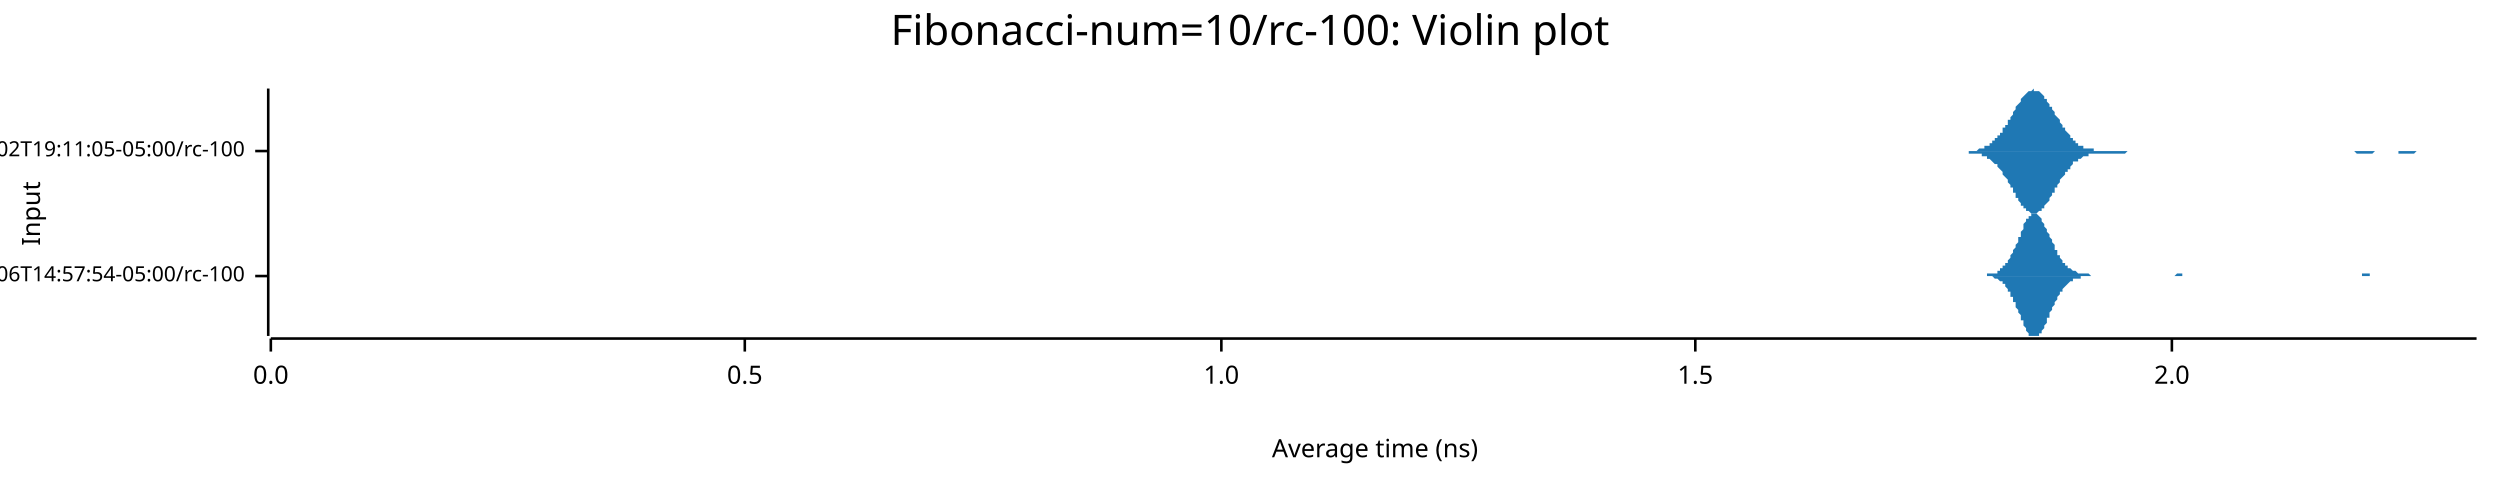
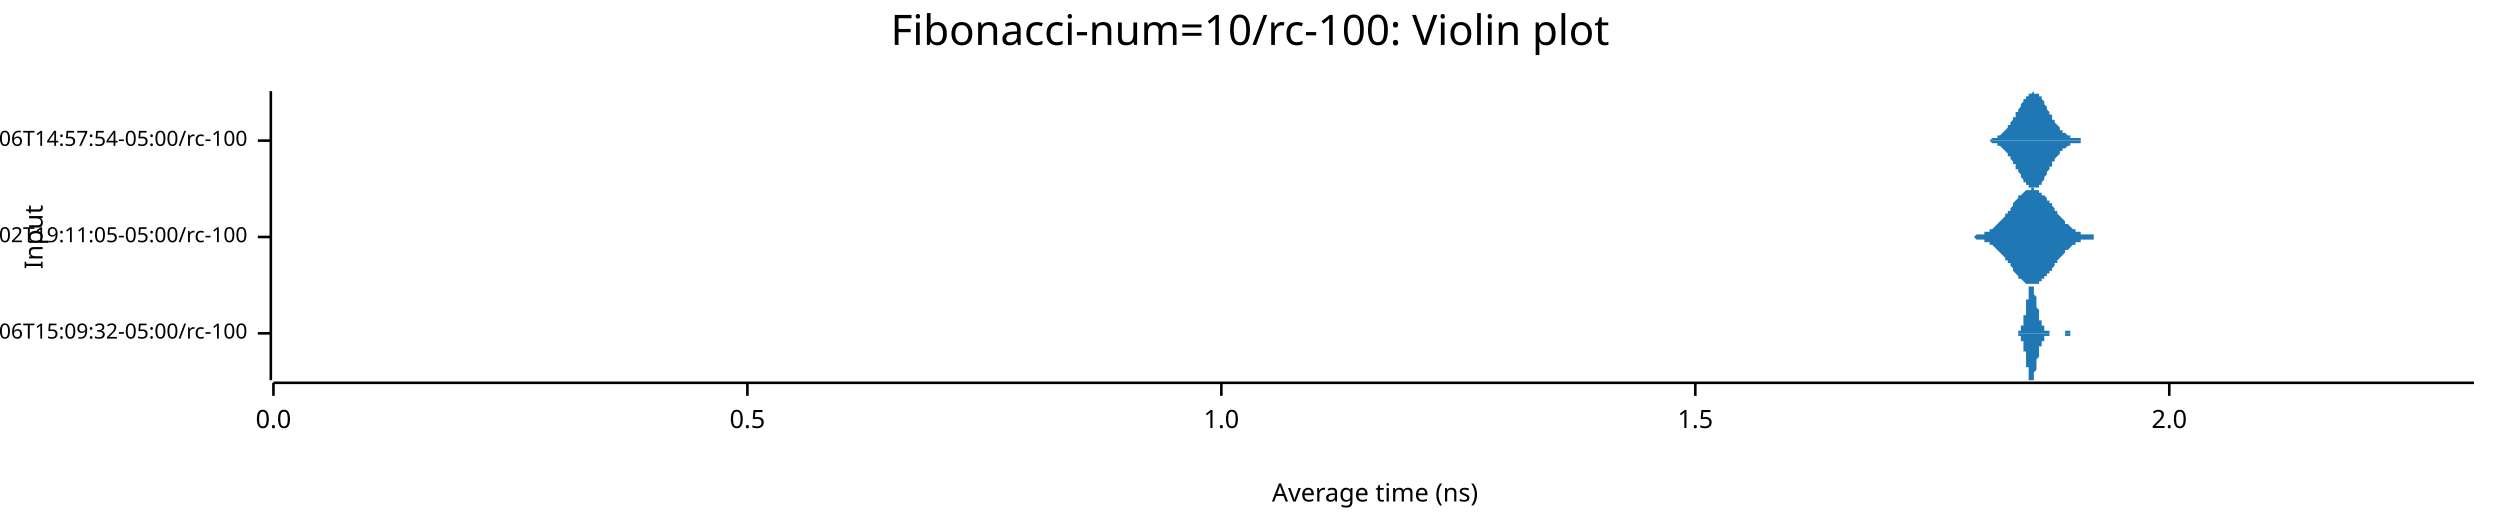
- <svg xmlns="http://www.w3.org/2000/svg" width="960" height="186" viewBox="0 0 960 186">
+ <svg xmlns="http://www.w3.org/2000/svg" width="960" height="204" viewBox="0 0 960 204">
  <text x="480" y="5" dy="0.76em" text-anchor="middle" font-family="sans-serif" font-size="16.129" opacity="1" fill="#000000">
Fibonacci-num=10/rc-100: Violin plot
</text>
-   <text x="8" y="82" dy="0.76em" text-anchor="middle" font-family="sans-serif" font-size="9.677" opacity="1" fill="#000000" transform="rotate(270, 8, 82)">
+   <text x="9" y="91" dy="0.76em" text-anchor="middle" font-family="sans-serif" font-size="9.677" opacity="1" fill="#000000" transform="rotate(270, 9, 91)">
Input
</text>
-   <text x="528" y="178" dy="-0.5ex" text-anchor="middle" font-family="sans-serif" font-size="9.677" opacity="1" fill="#000000">
+   <text x="528" y="195" dy="-0.5ex" text-anchor="middle" font-family="sans-serif" font-size="9.677" opacity="1" fill="#000000">
Average time (ns)
</text>
-   <polyline fill="none" opacity="1" stroke="#000000" stroke-width="1" points="103,34 103,129 " />
-   <text x="94" y="106" dy="0.5ex" text-anchor="end" font-family="sans-serif" font-size="8.065" opacity="1" fill="#000000">
+   <polyline fill="none" opacity="1" stroke="#000000" stroke-width="1" points="104,35 104,146 " />
+   <text x="95" y="128" dy="0.5ex" text-anchor="end" font-family="sans-serif" font-size="8.065" opacity="1" fill="#000000">
+ Fibonacci-num=10/4b871e7-2024-02-06T15:09:32-05:00/rc-100
+ </text>
+   <polyline fill="none" opacity="1" stroke="#000000" stroke-width="1" points="99,128 104,128 " />
+   <text x="95" y="91" dy="0.5ex" text-anchor="end" font-family="sans-serif" font-size="8.065" opacity="1" fill="#000000">
+ Fibonacci-num=10/37463d5-2024-02-02T19:11:05-05:00/rc-100
+ </text>
+   <polyline fill="none" opacity="1" stroke="#000000" stroke-width="1" points="99,91 104,91 " />
+   <text x="95" y="54" dy="0.5ex" text-anchor="end" font-family="sans-serif" font-size="8.065" opacity="1" fill="#000000">
Fibonacci-num=10/696725f-2024-02-06T14:57:54-05:00/rc-100
</text>
-   <polyline fill="none" opacity="1" stroke="#000000" stroke-width="1" points="98,106 103,106 " />
-   <text x="94" y="58" dy="0.5ex" text-anchor="end" font-family="sans-serif" font-size="8.065" opacity="1" fill="#000000">
- Fibonacci-num=10/37463d5-2024-02-02T19:11:05-05:00/rc-100
- </text>
-   <polyline fill="none" opacity="1" stroke="#000000" stroke-width="1" points="98,58 103,58 " />
-   <polyline fill="none" opacity="1" stroke="#000000" stroke-width="1" points="104,130 951,130 " />
-   <text x="104" y="140" dy="0.76em" text-anchor="middle" font-family="sans-serif" font-size="9.677" opacity="1" fill="#000000">
+   <polyline fill="none" opacity="1" stroke="#000000" stroke-width="1" points="99,54 104,54 " />
+   <polyline fill="none" opacity="1" stroke="#000000" stroke-width="1" points="105,147 950,147 " />
+   <text x="105" y="157" dy="0.76em" text-anchor="middle" font-family="sans-serif" font-size="9.677" opacity="1" fill="#000000">
0.0
</text>
-   <polyline fill="none" opacity="1" stroke="#000000" stroke-width="1" points="104,130 104,135 " />
-   <text x="286" y="140" dy="0.76em" text-anchor="middle" font-family="sans-serif" font-size="9.677" opacity="1" fill="#000000">
+   <polyline fill="none" opacity="1" stroke="#000000" stroke-width="1" points="105,147 105,152 " />
+   <text x="287" y="157" dy="0.76em" text-anchor="middle" font-family="sans-serif" font-size="9.677" opacity="1" fill="#000000">
0.5
</text>
-   <polyline fill="none" opacity="1" stroke="#000000" stroke-width="1" points="286,130 286,135 " />
-   <text x="469" y="140" dy="0.76em" text-anchor="middle" font-family="sans-serif" font-size="9.677" opacity="1" fill="#000000">
+   <polyline fill="none" opacity="1" stroke="#000000" stroke-width="1" points="287,147 287,152 " />
+   <text x="469" y="157" dy="0.76em" text-anchor="middle" font-family="sans-serif" font-size="9.677" opacity="1" fill="#000000">
1.0
</text>
-   <polyline fill="none" opacity="1" stroke="#000000" stroke-width="1" points="469,130 469,135 " />
-   <text x="651" y="140" dy="0.76em" text-anchor="middle" font-family="sans-serif" font-size="9.677" opacity="1" fill="#000000">
+   <polyline fill="none" opacity="1" stroke="#000000" stroke-width="1" points="469,147 469,152 " />
+   <text x="651" y="157" dy="0.76em" text-anchor="middle" font-family="sans-serif" font-size="9.677" opacity="1" fill="#000000">
1.5
</text>
-   <polyline fill="none" opacity="1" stroke="#000000" stroke-width="1" points="651,130 651,135 " />
-   <text x="834" y="140" dy="0.76em" text-anchor="middle" font-family="sans-serif" font-size="9.677" opacity="1" fill="#000000">
+   <polyline fill="none" opacity="1" stroke="#000000" stroke-width="1" points="651,147 651,152 " />
+   <text x="833" y="157" dy="0.76em" text-anchor="middle" font-family="sans-serif" font-size="9.677" opacity="1" fill="#000000">
2.0
</text>
-   <polyline fill="none" opacity="1" stroke="#000000" stroke-width="1" points="834,130 834,135 " />
-   <polygon opacity="1" fill="#1F78B4" points="761,106 761,106 762,106 762,106 762,106 763,106 763,106 763,105 764,105 764,105 764,105 765,105 765,105 765,105 766,105 766,105 766,105 767,105 767,104 767,104 768,104 768,104 768,103 769,103 769,103 769,102 770,102 770,102 770,101 771,101 771,100 771,100 772,99 772,99 772,98 773,97 773,97 773,96 774,95 774,94 774,94 775,93 775,92 775,91 776,91 776,90 776,89 777,88 777,87 777,87 777,86 778,85 778,85 778,84 779,84 779,83 779,83 780,83 780,82 780,82 781,82 781,82 781,82 782,82 782,82 782,82 783,83 783,83 783,83 784,84 784,84 784,85 785,86 785,86 785,87 786,88 786,88 786,89 787,90 787,91 787,91 788,92 788,93 788,93 789,94 789,95 789,96 790,96 790,97 790,98 791,98 791,99 791,99 792,100 792,100 792,101 793,101 793,101 793,102 794,102 794,102 794,103 795,103 795,103 795,103 796,104 796,104 796,104 797,104 797,104 797,104 798,105 798,105 798,105 799,105 799,105 799,105 800,105 800,105 800,105 801,105 801,105 801,105 802,105 802,105 802,105 803,106 803,106 803,106 804,106 804,106 804,106 805,106 805,106 805,106 806,106 806,106 806,106 807,106 807,106 807,106 808,106 808,106 808,106 809,106 809,106 809,106 810,106 810,106 810,106 811,106 811,106 811,106 812,106 812,106 812,106 813,106 813,106 813,106 814,106 814,106 814,106 815,106 815,106 815,106 816,106 816,106 816,106 817,106 817,106 817,106 818,106 818,106 818,106 819,106 819,106 819,106 820,106 820,106 820,106 821,106 821,106 821,106 822,106 822,106 822,106 823,106 823,106 823,106 824,106 824,106 824,106 825,106 825,106 825,106 826,106 826,106 826,106 827,106 827,106 827,106 828,106 828,106 828,106 829,106 829,106 829,106 829,106 830,106 830,106 830,106 831,106 831,106 831,106 832,106 832,106 832,106 833,106 833,106 833,106 834,106 834,106 834,106 835,106 835,106 835,106 836,105 836,105 836,105 837,105 837,105 837,105 838,105 838,105 838,106 839,106 839,106 839,106 840,106 840,106 840,106 841,106 841,106 841,106 842,106 842,106 842,106 843,106 843,106 843,106 844,106 844,106 844,106 845,106 845,106 845,106 846,106 846,106 846,106 847,106 847,106 847,106 848,106 848,106 848,106 849,106 849,106 849,106 850,106 850,106 850,106 851,106 851,106 851,106 852,106 852,106 852,106 853,106 853,106 853,106 854,106 854,106 854,106 855,106 855,106 855,106 856,106 856,106 856,106 857,106 857,106 857,106 858,106 858,106 858,106 859,106 859,106 859,106 860,106 860,106 860,106 861,106 861,106 861,106 862,106 862,106 862,106 863,106 863,106 863,106 864,106 864,106 864,106 865,106 865,106 865,106 866,106 866,106 866,106 867,106 867,106 867,106 868,106 868,106 868,106 869,106 869,106 869,106 870,106 870,106 870,106 871,106 871,106 871,106 872,106 872,106 872,106 873,106 873,106 873,106 874,106 874,106 874,106 875,106 875,106 875,106 876,106 876,106 876,106 877,106 877,106 877,106 878,106 878,106 878,106 879,106 879,106 879,106 880,106 880,106 880,106 880,106 881,106 881,106 881,106 882,106 882,106 882,106 883,106 883,106 883,106 884,106 884,106 884,106 885,106 885,106 885,106 886,106 886,106 886,106 887,106 887,106 887,106 888,106 888,106 888,106 889,106 889,106 889,106 890,106 890,106 890,106 891,106 891,106 891,106 892,106 892,106 892,106 893,106 893,106 893,106 894,106 894,106 894,106 895,106 895,106 895,106 896,106 896,106 896,106 897,106 897,106 897,106 898,106 898,106 898,106 899,106 899,106 899,106 900,106 900,106 900,106 901,106 901,106 901,106 902,106 902,106 902,106 903,106 903,106 903,106 904,106 904,106 904,106 905,106 905,106 905,106 906,106 906,106 906,106 907,106 907,106 907,105 908,105 908,105 908,105 909,105 909,105 909,105 910,105 910,106 910,106 911,106 911,106 911,106 912,106 912,106 912,106 913,106 913,106 913,106 914,106 914,106 914,106 915,106 915,106 915,106 916,106 916,106 916,106 917,106 917,106 917,106 918,106 918,106 918,106 919,106 919,106 919,106 920,106 920,106 920,106 921,106 921,106 921,106 922,106 922,106 922,106 923,106 923,106 923,106 924,106 924,106 924,106 925,106 925,106 925,106 926,106 926,106 926,106 926,106 761,106 " />
-   <polygon opacity="1" fill="#1F78B4" points="761,106 761,106 762,106 762,106 762,106 763,106 763,106 763,106 764,106 764,106 764,106 765,106 765,106 765,106 766,107 766,107 766,107 767,107 767,107 767,107 768,108 768,108 768,108 769,108 769,109 769,109 770,109 770,110 770,110 771,111 771,111 771,112 772,112 772,113 772,114 773,114 773,115 773,116 774,116 774,117 774,118 775,119 775,119 775,120 776,121 776,122 776,123 777,123 777,124 777,125 777,125 778,126 778,127 778,127 779,128 779,128 779,129 780,129 780,129 780,129 781,129 781,129 781,129 782,129 782,129 782,129 783,129 783,128 783,128 784,128 784,127 784,127 785,126 785,125 785,125 786,124 786,123 786,122 787,122 787,121 787,120 788,119 788,119 788,118 789,117 789,117 789,116 790,115 790,115 790,114 791,113 791,113 791,112 792,112 792,111 792,111 793,110 793,110 793,110 794,109 794,109 794,109 795,108 795,108 795,108 796,108 796,108 796,107 797,107 797,107 797,107 798,107 798,107 798,107 799,107 799,106 799,106 800,106 800,106 800,106 801,106 801,106 801,106 802,106 802,106 802,106 803,106 803,106 803,106 804,106 804,106 804,106 805,106 805,106 805,106 806,106 806,106 806,106 807,106 807,106 807,106 808,106 808,106 808,106 809,106 809,106 809,106 810,106 810,106 810,106 811,106 811,106 811,106 812,106 812,106 812,106 813,106 813,106 813,106 814,106 814,106 814,106 815,106 815,106 815,106 816,106 816,106 816,106 817,106 817,106 817,106 818,106 818,106 818,106 819,106 819,106 819,106 820,106 820,106 820,106 821,106 821,106 821,106 822,106 822,106 822,106 823,106 823,106 823,106 824,106 824,106 824,106 825,106 825,106 825,106 826,106 826,106 826,106 827,106 827,106 827,106 828,106 828,106 828,106 829,106 829,106 829,106 829,106 830,106 830,106 830,106 831,106 831,106 831,106 832,106 832,106 832,106 833,106 833,106 833,106 834,106 834,106 834,106 835,106 835,106 835,106 836,106 836,106 836,106 837,106 837,106 837,106 838,106 838,106 838,106 839,106 839,106 839,106 840,106 840,106 840,106 841,106 841,106 841,106 842,106 842,106 842,106 843,106 843,106 843,106 844,106 844,106 844,106 845,106 845,106 845,106 846,106 846,106 846,106 847,106 847,106 847,106 848,106 848,106 848,106 849,106 849,106 849,106 850,106 850,106 850,106 851,106 851,106 851,106 852,106 852,106 852,106 853,106 853,106 853,106 854,106 854,106 854,106 855,106 855,106 855,106 856,106 856,106 856,106 857,106 857,106 857,106 858,106 858,106 858,106 859,106 859,106 859,106 860,106 860,106 860,106 861,106 861,106 861,106 862,106 862,106 862,106 863,106 863,106 863,106 864,106 864,106 864,106 865,106 865,106 865,106 866,106 866,106 866,106 867,106 867,106 867,106 868,106 868,106 868,106 869,106 869,106 869,106 870,106 870,106 870,106 871,106 871,106 871,106 872,106 872,106 872,106 873,106 873,106 873,106 874,106 874,106 874,106 875,106 875,106 875,106 876,106 876,106 876,106 877,106 877,106 877,106 878,106 878,106 878,106 879,106 879,106 879,106 880,106 880,106 880,106 880,106 881,106 881,106 881,106 882,106 882,106 882,106 883,106 883,106 883,106 884,106 884,106 884,106 885,106 885,106 885,106 886,106 886,106 886,106 887,106 887,106 887,106 888,106 888,106 888,106 889,106 889,106 889,106 890,106 890,106 890,106 891,106 891,106 891,106 892,106 892,106 892,106 893,106 893,106 893,106 894,106 894,106 894,106 895,106 895,106 895,106 896,106 896,106 896,106 897,106 897,106 897,106 898,106 898,106 898,106 899,106 899,106 899,106 900,106 900,106 900,106 901,106 901,106 901,106 902,106 902,106 902,106 903,106 903,106 903,106 904,106 904,106 904,106 905,106 905,106 905,106 906,106 906,106 906,106 907,106 907,106 907,106 908,106 908,106 908,106 909,106 909,106 909,106 910,106 910,106 910,106 911,106 911,106 911,106 912,106 912,106 912,106 913,106 913,106 913,106 914,106 914,106 914,106 915,106 915,106 915,106 916,106 916,106 916,106 917,106 917,106 917,106 918,106 918,106 918,106 919,106 919,106 919,106 920,106 920,106 920,106 921,106 921,106 921,106 922,106 922,106 922,106 923,106 923,106 923,106 924,106 924,106 924,106 925,106 925,106 925,106 926,106 926,106 926,106 926,106 761,106 " />
-   <polygon opacity="1" fill="#1F78B4" points="754,58 755,58 755,58 756,58 756,58 756,58 757,58 757,58 758,58 758,58 758,58 759,58 759,58 760,57 760,57 760,57 761,57 761,57 762,57 762,57 762,56 763,56 763,56 763,56 764,56 764,55 765,55 765,55 765,54 766,54 766,53 767,53 767,53 767,52 768,52 768,51 769,51 769,50 769,49 770,49 770,48 771,48 771,47 771,46 772,46 772,45 773,44 773,44 773,43 774,42 774,41 774,41 775,40 775,40 776,39 776,38 776,38 777,37 777,37 778,36 778,36 778,36 779,35 779,35 780,35 780,35 780,35 781,34 781,35 782,35 782,35 782,35 783,35 783,35 784,36 784,36 784,36 785,37 785,37 785,38 786,38 786,39 787,40 787,40 787,41 788,41 788,42 789,43 789,43 789,44 790,45 790,45 791,46 791,47 791,47 792,48 792,49 793,49 793,50 793,50 794,51 794,51 795,52 795,52 795,53 796,53 796,54 796,54 797,54 797,55 798,55 798,55 798,56 799,56 799,56 800,56 800,56 800,57 801,57 801,57 802,57 802,57 802,57 803,57 803,57 804,57 804,58 804,58 805,58 805,58 806,58 806,58 806,58 807,58 807,58 807,58 808,58 808,58 809,58 809,58 809,58 810,58 810,58 811,58 811,58 811,58 812,58 812,58 813,58 813,58 813,58 814,58 814,58 815,58 815,58 815,58 816,58 816,58 817,58 817,58 817,58 818,58 818,58 818,58 819,58 819,58 820,58 820,58 820,58 821,58 821,58 822,58 822,58 822,58 823,58 823,58 824,58 824,58 824,58 825,58 825,58 826,58 826,58 826,58 827,58 827,58 828,58 828,58 828,58 829,58 829,58 829,58 830,58 830,58 831,58 831,58 831,58 832,58 832,58 833,58 833,58 833,58 834,58 834,58 835,58 835,58 835,58 836,58 836,58 837,58 837,58 837,58 838,58 838,58 839,58 839,58 839,58 840,58 840,58 840,58 841,58 841,58 842,58 842,58 842,58 843,58 843,58 844,58 844,58 844,58 845,58 845,58 846,58 846,58 846,58 847,58 847,58 848,58 848,58 848,58 849,58 849,58 850,58 850,58 850,58 851,58 851,58 851,58 852,58 852,58 853,58 853,58 853,58 854,58 854,58 855,58 855,58 855,58 856,58 856,58 857,58 857,58 857,58 858,58 858,58 859,58 859,58 859,58 860,58 860,58 861,58 861,58 861,58 862,58 862,58 862,58 863,58 863,58 864,58 864,58 864,58 865,58 865,58 866,58 866,58 866,58 867,58 867,58 868,58 868,58 868,58 869,58 869,58 870,58 870,58 870,58 871,58 871,58 872,58 872,58 872,58 873,58 873,58 873,58 874,58 874,58 875,58 875,58 875,58 876,58 876,58 877,58 877,58 877,58 878,58 878,58 879,58 879,58 879,58 880,58 880,58 881,58 881,58 881,58 882,58 882,58 883,58 883,58 883,58 884,58 884,58 884,58 885,58 885,58 886,58 886,58 886,58 887,58 887,58 888,58 888,58 888,58 889,58 889,58 890,58 890,58 890,58 891,58 891,58 892,58 892,58 892,58 893,58 893,58 894,58 894,58 894,58 895,58 895,58 895,58 896,58 896,58 897,58 897,58 897,58 898,58 898,58 899,58 899,58 899,58 900,58 900,58 901,58 901,58 901,58 902,58 902,58 903,58 903,58 903,58 904,58 904,58 905,58 905,58 905,58 906,58 906,58 906,58 907,58 907,58 908,58 908,58 908,58 909,58 909,58 910,58 910,58 910,58 911,58 911,58 912,58 912,58 912,58 913,58 913,58 914,58 914,58 914,58 915,58 915,58 916,58 916,58 916,58 917,58 917,58 917,58 918,58 918,58 919,58 919,58 919,58 920,58 920,58 921,58 921,58 921,58 922,58 922,58 923,58 923,58 923,58 924,58 924,58 925,58 925,58 925,58 926,58 926,58 927,58 927,58 927,58 928,58 928,58 928,58 929,58 929,58 930,58 930,58 930,58 931,58 931,58 932,58 932,58 932,58 933,58 933,58 934,58 934,58 934,58 935,58 935,58 936,58 936,58 936,58 937,58 937,58 938,58 938,58 938,58 939,58 939,58 939,58 940,58 940,58 941,58 941,58 941,58 942,58 942,58 943,58 943,58 943,58 944,58 944,58 945,58 945,58 945,58 946,58 946,58 947,58 947,58 947,58 948,58 948,58 949,58 949,58 949,58 950,58 950,58 951,58 951,58 754,58 " />
-   <polygon opacity="1" fill="#1F78B4" points="754,58 755,58 755,58 756,58 756,58 756,59 757,59 757,59 758,59 758,59 758,59 759,59 759,59 760,59 760,59 760,59 761,59 761,60 762,60 762,60 762,60 763,60 763,60 763,61 764,61 764,61 765,62 765,62 765,62 766,63 766,63 767,63 767,64 767,64 768,65 768,65 769,66 769,66 769,67 770,68 770,68 771,69 771,70 771,70 772,71 772,72 773,72 773,73 773,74 774,74 774,75 774,76 775,76 775,77 776,78 776,78 776,79 777,79 777,80 778,80 778,81 778,81 779,81 779,81 780,82 780,82 780,82 781,82 781,82 782,82 782,82 782,82 783,81 783,81 784,81 784,81 784,80 785,80 785,79 785,79 786,78 786,78 787,77 787,76 787,76 788,75 788,74 789,74 789,73 789,72 790,72 790,71 791,70 791,70 791,69 792,68 792,68 793,67 793,67 793,66 794,66 794,65 795,65 795,64 795,64 796,63 796,63 796,62 797,62 797,62 798,62 798,61 798,61 799,61 799,61 800,60 800,60 800,60 801,60 801,60 802,60 802,59 802,59 803,59 803,59 804,59 804,59 804,59 805,59 805,59 806,59 806,59 806,59 807,59 807,59 807,59 808,59 808,59 809,59 809,59 809,59 810,59 810,59 811,59 811,59 811,59 812,59 812,59 813,59 813,59 813,59 814,59 814,59 815,59 815,59 815,59 816,59 816,59 817,58 817,58 817,58 818,58 818,58 818,58 819,58 819,58 820,58 820,58 820,58 821,58 821,58 822,58 822,58 822,58 823,58 823,58 824,58 824,58 824,58 825,58 825,58 826,58 826,58 826,58 827,58 827,58 828,58 828,58 828,58 829,58 829,58 829,58 830,58 830,58 831,58 831,58 831,58 832,58 832,58 833,58 833,58 833,58 834,58 834,58 835,58 835,58 835,58 836,58 836,58 837,58 837,58 837,58 838,58 838,58 839,58 839,58 839,58 840,58 840,58 840,58 841,58 841,58 842,58 842,58 842,58 843,58 843,58 844,58 844,58 844,58 845,58 845,58 846,58 846,58 846,58 847,58 847,58 848,58 848,58 848,58 849,58 849,58 850,58 850,58 850,58 851,58 851,58 851,58 852,58 852,58 853,58 853,58 853,58 854,58 854,58 855,58 855,58 855,58 856,58 856,58 857,58 857,58 857,58 858,58 858,58 859,58 859,58 859,58 860,58 860,58 861,58 861,58 861,58 862,58 862,58 862,58 863,58 863,58 864,58 864,58 864,58 865,58 865,58 866,58 866,58 866,58 867,58 867,58 868,58 868,58 868,58 869,58 869,58 870,58 870,58 870,58 871,58 871,58 872,58 872,58 872,58 873,58 873,58 873,58 874,58 874,58 875,58 875,58 875,58 876,58 876,58 877,58 877,58 877,58 878,58 878,58 879,58 879,58 879,58 880,58 880,58 881,58 881,58 881,58 882,58 882,58 883,58 883,58 883,58 884,58 884,58 884,58 885,58 885,58 886,58 886,58 886,58 887,58 887,58 888,58 888,58 888,58 889,58 889,58 890,58 890,58 890,58 891,58 891,58 892,58 892,58 892,58 893,58 893,58 894,58 894,58 894,58 895,58 895,58 895,58 896,58 896,58 897,58 897,58 897,58 898,58 898,58 899,58 899,58 899,58 900,58 900,58 901,58 901,58 901,58 902,58 902,58 903,58 903,58 903,58 904,58 904,58 905,59 905,59 905,59 906,59 906,59 906,59 907,59 907,59 908,59 908,59 908,59 909,59 909,59 910,59 910,59 910,59 911,59 911,59 912,58 912,58 912,58 913,58 913,58 914,58 914,58 914,58 915,58 915,58 916,58 916,58 916,58 917,58 917,58 917,58 918,58 918,58 919,58 919,58 919,58 920,58 920,58 921,58 921,59 921,59 922,59 922,59 923,59 923,59 923,59 924,59 924,59 925,59 925,59 925,59 926,59 926,59 927,59 927,59 927,59 928,58 928,58 928,58 929,58 929,58 930,58 930,58 930,58 931,58 931,58 932,58 932,58 932,58 933,58 933,58 934,58 934,58 934,58 935,58 935,58 936,58 936,58 936,58 937,58 937,58 938,58 938,58 938,58 939,58 939,58 939,58 940,58 940,58 941,58 941,58 941,58 942,58 942,58 943,58 943,58 943,58 944,58 944,58 945,58 945,58 945,58 946,58 946,58 947,58 947,58 947,58 948,58 948,58 949,58 949,58 949,58 950,58 950,58 951,58 951,58 754,58 " />
+   <polyline fill="none" opacity="1" stroke="#000000" stroke-width="1" points="833,147 833,152 " />
+   <polygon opacity="1" fill="#1F78B4" points="773,128 773,128 773,128 773,128 773,128 773,128 773,128 774,128 774,128 774,128 774,128 774,128 774,128 774,128 774,128 774,128 774,128 774,128 774,128 775,128 775,128 775,128 775,128 775,128 775,128 775,128 775,127 775,127 775,127 775,127 776,127 776,127 776,127 776,127 776,127 776,127 776,126 776,126 776,126 776,126 776,126 776,125 777,125 777,125 777,124 777,124 777,124 777,123 777,123 777,123 777,122 777,122 777,121 778,121 778,121 778,120 778,120 778,119 778,119 778,118 778,118 778,117 778,116 778,116 778,115 779,115 779,114 779,114 779,113 779,113 779,113 779,112 779,112 779,111 779,111 779,111 779,110 780,110 780,110 780,110 780,110 780,110 780,110 780,109 780,110 780,110 780,110 780,110 781,110 781,110 781,110 781,111 781,111 781,111 781,111 781,112 781,112 781,113 781,113 781,113 782,114 782,114 782,115 782,115 782,116 782,116 782,116 782,117 782,117 782,118 782,118 783,119 783,119 783,119 783,120 783,120 783,121 783,121 783,121 783,122 783,122 783,122 783,123 784,123 784,123 784,124 784,124 784,124 784,124 784,124 784,125 784,125 784,125 784,125 785,125 785,126 785,126 785,126 785,126 785,126 785,126 785,126 785,126 785,126 785,127 785,127 786,127 786,127 786,127 786,127 786,127 786,127 786,127 786,127 786,127 786,127 786,127 787,127 787,127 787,127 787,127 787,127 787,127 787,127 787,127 787,127 787,127 787,127 787,128 788,128 788,128 788,128 788,128 788,128 788,128 788,128 788,128 788,128 788,128 788,128 789,128 789,128 789,128 789,128 789,128 789,128 789,128 789,128 789,128 789,128 789,128 789,128 790,128 790,128 790,128 790,128 790,128 790,128 790,128 790,128 790,128 790,128 790,128 791,128 791,128 791,128 791,128 791,128 791,128 791,128 791,128 791,128 791,128 791,128 791,128 792,128 792,128 792,128 792,128 792,128 792,128 792,128 792,128 792,128 792,128 792,128 792,128 793,128 793,128 793,128 793,127 793,127 793,127 793,127 793,127 793,127 793,127 793,127 794,127 794,127 794,127 794,127 794,127 794,127 794,127 794,127 794,127 794,127 794,127 794,127 795,127 795,127 795,127 795,127 795,127 795,127 795,127 795,127 795,128 795,128 795,128 796,128 796,128 796,128 796,128 796,128 796,128 796,128 796,128 796,128 796,128 796,128 796,128 797,128 797,128 797,128 797,128 797,128 797,128 797,128 797,128 797,128 797,128 797,128 798,128 798,128 798,128 798,128 798,128 798,128 798,128 798,128 798,128 798,128 798,128 798,128 799,128 799,128 799,128 799,128 799,128 799,128 799,128 799,128 799,128 799,128 799,128 800,128 800,128 800,128 800,128 800,128 800,128 800,128 800,128 800,128 800,128 800,128 800,128 801,128 801,128 801,128 801,128 801,128 801,128 801,128 801,128 801,128 801,128 801,128 802,128 802,128 802,128 802,128 802,128 802,128 802,128 802,128 802,128 802,128 802,128 802,128 803,128 803,128 803,128 803,128 803,128 803,128 803,128 803,128 803,128 803,128 803,128 804,128 804,128 804,128 804,128 804,128 804,128 804,128 804,128 804,128 804,128 804,128 804,128 805,128 805,128 805,128 805,128 805,128 805,128 805,128 805,128 805,128 805,128 805,128 805,128 806,128 806,128 806,128 806,128 806,128 806,128 806,128 806,128 806,128 806,128 806,128 807,128 807,128 807,128 807,128 807,128 807,128 807,128 807,128 807,128 807,128 807,128 807,128 808,128 808,128 808,128 808,128 808,128 808,128 808,128 808,128 808,128 808,128 808,128 809,128 809,128 809,128 809,128 809,128 809,128 809,128 809,128 809,128 809,128 809,128 809,128 810,128 810,128 810,128 810,128 810,128 810,128 810,128 810,128 810,128 810,128 810,128 811,128 811,128 811,128 811,128 811,128 811,128 811,128 811,128 811,128 811,128 811,128 811,128 812,128 812,128 812,128 812,128 812,128 812,128 812,128 812,128 812,128 812,128 812,128 813,128 813,128 813,128 813,128 813,128 813,128 813,128 813,128 813,128 813,128 813,128 813,128 814,128 814,128 814,128 814,128 814,128 814,128 814,128 814,128 814,128 814,128 814,128 815,128 815,128 815,128 815,128 815,128 815,128 815,128 815,128 815,128 815,128 815,128 815,128 816,128 816,128 816,128 816,128 816,128 816,128 816,128 816,128 816,128 773,128 " />
+   <polygon opacity="1" fill="#1F78B4" points="773,128 773,128 773,128 773,128 773,128 773,128 773,128 774,128 774,128 774,128 774,128 774,128 774,128 774,128 774,128 774,128 774,128 774,128 774,128 775,128 775,128 775,128 775,128 775,128 775,128 775,128 775,129 775,129 775,129 775,129 776,129 776,129 776,129 776,129 776,129 776,129 776,130 776,130 776,130 776,130 776,130 776,131 777,131 777,131 777,132 777,132 777,132 777,133 777,133 777,133 777,134 777,134 777,135 778,135 778,135 778,136 778,136 778,137 778,137 778,138 778,138 778,139 778,140 778,140 778,141 779,141 779,142 779,142 779,143 779,143 779,143 779,144 779,144 779,145 779,145 779,145 779,146 780,146 780,146 780,146 780,146 780,146 780,146 780,146 780,146 780,146 780,146 780,146 781,146 781,146 781,146 781,145 781,145 781,145 781,145 781,144 781,144 781,143 781,143 781,143 782,142 782,142 782,141 782,141 782,140 782,140 782,140 782,139 782,139 782,138 782,138 783,137 783,137 783,137 783,136 783,136 783,135 783,135 783,135 783,134 783,134 783,134 783,133 784,133 784,133 784,132 784,132 784,132 784,132 784,132 784,131 784,131 784,131 784,131 785,131 785,130 785,130 785,130 785,130 785,130 785,130 785,130 785,130 785,130 785,129 785,129 786,129 786,129 786,129 786,129 786,129 786,129 786,129 786,129 786,129 786,129 786,129 787,129 787,129 787,129 787,129 787,129 787,129 787,129 787,129 787,129 787,129 787,129 787,128 788,128 788,128 788,128 788,128 788,128 788,128 788,128 788,128 788,128 788,128 788,128 789,128 789,128 789,128 789,128 789,128 789,128 789,128 789,128 789,128 789,128 789,128 789,128 790,128 790,128 790,128 790,128 790,128 790,128 790,128 790,128 790,128 790,128 790,128 791,128 791,128 791,128 791,128 791,128 791,128 791,128 791,128 791,128 791,128 791,128 791,128 792,128 792,128 792,128 792,128 792,128 792,128 792,128 792,128 792,128 792,128 792,128 792,128 793,128 793,128 793,128 793,129 793,129 793,129 793,129 793,129 793,129 793,129 793,129 794,129 794,129 794,129 794,129 794,129 794,129 794,129 794,129 794,129 794,129 794,129 794,129 795,129 795,129 795,129 795,129 795,129 795,129 795,129 795,129 795,128 795,128 795,128 796,128 796,128 796,128 796,128 796,128 796,128 796,128 796,128 796,128 796,128 796,128 796,128 797,128 797,128 797,128 797,128 797,128 797,128 797,128 797,128 797,128 797,128 797,128 798,128 798,128 798,128 798,128 798,128 798,128 798,128 798,128 798,128 798,128 798,128 798,128 799,128 799,128 799,128 799,128 799,128 799,128 799,128 799,128 799,128 799,128 799,128 800,128 800,128 800,128 800,128 800,128 800,128 800,128 800,128 800,128 800,128 800,128 800,128 801,128 801,128 801,128 801,128 801,128 801,128 801,128 801,128 801,128 801,128 801,128 802,128 802,128 802,128 802,128 802,128 802,128 802,128 802,128 802,128 802,128 802,128 802,128 803,128 803,128 803,128 803,128 803,128 803,128 803,128 803,128 803,128 803,128 803,128 804,128 804,128 804,128 804,128 804,128 804,128 804,128 804,128 804,128 804,128 804,128 804,128 805,128 805,128 805,128 805,128 805,128 805,128 805,128 805,128 805,128 805,128 805,128 805,128 806,128 806,128 806,128 806,128 806,128 806,128 806,128 806,128 806,128 806,128 806,128 807,128 807,128 807,128 807,128 807,128 807,128 807,128 807,128 807,128 807,128 807,128 807,128 808,128 808,128 808,128 808,128 808,128 808,128 808,128 808,128 808,128 808,128 808,128 809,128 809,128 809,128 809,128 809,128 809,128 809,128 809,128 809,128 809,128 809,128 809,128 810,128 810,128 810,128 810,128 810,128 810,128 810,128 810,128 810,128 810,128 810,128 811,128 811,128 811,128 811,128 811,128 811,128 811,128 811,128 811,128 811,128 811,128 811,128 812,128 812,128 812,128 812,128 812,128 812,128 812,128 812,128 812,128 812,128 812,128 813,128 813,128 813,128 813,128 813,128 813,128 813,128 813,128 813,128 813,128 813,128 813,128 814,128 814,128 814,128 814,128 814,128 814,128 814,128 814,128 814,128 814,128 814,128 815,128 815,128 815,128 815,128 815,128 815,128 815,128 815,128 815,128 815,128 815,128 815,128 816,128 816,128 816,128 816,128 816,128 816,128 816,128 816,128 816,128 773,128 " />
+   <polygon opacity="1" fill="#1F78B4" points="754,91 754,91 755,91 755,91 755,91 756,91 756,91 757,91 757,91 757,91 758,91 758,91 759,90 759,90 759,90 760,90 760,90 761,90 761,90 761,90 762,90 762,89 763,89 763,89 763,89 764,89 764,88 764,88 765,88 765,88 766,87 766,87 766,87 767,86 767,86 768,85 768,85 768,85 769,84 769,84 770,83 770,83 770,82 771,82 771,81 772,81 772,80 772,80 773,79 773,78 773,78 774,77 774,77 775,76 775,76 775,75 776,75 776,75 777,74 777,74 777,74 778,73 778,73 779,73 779,73 779,73 780,73 780,72 781,72 781,73 781,73 782,73 782,73 783,73 783,73 783,74 784,74 784,74 784,75 785,75 785,75 786,76 786,76 786,77 787,77 787,78 788,78 788,79 788,79 789,80 789,81 790,81 790,82 790,82 791,83 791,83 792,84 792,84 792,84 793,85 793,85 793,86 794,86 794,86 795,87 795,87 795,87 796,88 796,88 797,88 797,88 797,89 798,89 798,89 799,89 799,89 799,90 800,90 800,90 801,90 801,90 801,90 802,90 802,90 803,90 803,90 803,90 804,90 804,91 804,91 805,91 805,91 806,91 806,91 806,91 807,91 807,91 808,91 808,91 808,91 809,91 809,91 810,91 810,91 810,91 811,91 811,91 812,91 812,91 812,91 813,91 813,91 813,91 814,91 814,91 815,91 815,91 815,91 816,91 816,91 817,91 817,91 817,91 818,91 818,91 819,91 819,91 819,91 820,91 820,91 821,91 821,91 821,91 822,91 822,91 822,91 823,91 823,91 824,91 824,91 824,91 825,91 825,91 826,91 826,91 826,91 827,91 827,91 828,91 828,91 828,91 829,91 829,91 830,91 830,91 830,91 831,91 831,91 832,91 832,91 832,91 833,91 833,91 833,91 834,91 834,91 835,91 835,91 835,91 836,91 836,91 837,91 837,91 837,91 838,91 838,91 839,91 839,91 839,91 840,91 840,91 841,91 841,91 841,91 842,91 842,91 842,91 843,91 843,91 844,91 844,91 844,91 845,91 845,91 846,91 846,91 846,91 847,91 847,91 848,91 848,91 848,91 849,91 849,91 850,91 850,91 850,91 851,91 851,91 852,91 852,91 852,91 853,91 853,91 853,91 854,91 854,91 855,91 855,91 855,91 856,91 856,91 857,91 857,91 857,91 858,91 858,91 859,91 859,91 859,91 860,91 860,91 861,91 861,91 861,91 862,91 862,91 862,91 863,91 863,91 864,91 864,91 864,91 865,91 865,91 866,91 866,91 866,91 867,91 867,91 868,91 868,91 868,91 869,91 869,91 870,91 870,91 870,91 871,91 871,91 871,91 872,91 872,91 873,91 873,91 873,91 874,91 874,91 875,91 875,91 875,91 876,91 876,91 877,91 877,91 877,91 878,91 878,91 879,91 879,91 879,91 880,91 880,91 881,91 881,91 881,91 882,91 882,91 882,91 883,91 883,91 884,91 884,91 884,91 885,91 885,91 886,91 886,91 886,91 887,91 887,91 888,91 888,91 888,91 889,91 889,91 890,91 890,91 890,91 891,91 891,91 891,91 892,91 892,91 893,91 893,91 893,91 894,91 894,91 895,91 895,91 895,91 896,91 896,91 897,91 897,91 897,91 898,91 898,91 899,91 899,91 899,91 900,91 900,91 901,91 901,91 901,91 902,91 902,91 902,91 903,91 903,91 904,91 904,91 904,91 905,91 905,91 906,91 906,91 906,91 907,91 907,91 908,91 908,91 908,91 909,91 909,91 910,91 910,91 910,91 911,91 911,91 911,91 912,91 912,91 913,91 913,91 913,91 914,91 914,91 915,91 915,91 915,91 916,91 916,91 917,91 917,91 917,91 918,91 918,91 919,91 919,91 919,91 920,91 920,91 920,91 921,91 921,91 922,91 922,91 922,91 923,91 923,91 924,91 924,91 924,91 925,91 925,91 926,91 926,91 926,91 927,91 927,91 928,91 928,91 928,91 929,91 929,91 930,91 930,91 930,91 931,91 931,91 931,91 932,91 932,91 933,91 933,91 933,91 934,91 934,91 935,91 935,91 935,91 936,91 936,91 937,91 937,91 937,91 938,91 938,91 939,91 939,91 939,91 940,91 940,91 940,91 941,91 941,91 942,91 942,91 942,91 943,91 943,91 944,91 944,91 944,91 945,91 945,91 946,91 946,91 946,91 947,91 947,91 948,91 948,91 948,91 949,91 949,91 950,91 950,91 754,91 " />
+   <polygon opacity="1" fill="#1F78B4" points="754,91 754,91 755,91 755,91 755,91 756,91 756,91 757,91 757,91 757,91 758,91 758,91 759,92 759,92 759,92 760,92 760,92 761,92 761,92 761,92 762,92 762,93 763,93 763,93 763,93 764,93 764,94 764,94 765,94 765,94 766,95 766,95 766,95 767,96 767,96 768,97 768,97 768,97 769,98 769,98 770,99 770,99 770,100 771,100 771,101 772,101 772,102 772,102 773,103 773,104 773,104 774,105 774,105 775,106 775,106 775,107 776,107 776,107 777,108 777,108 777,108 778,109 778,109 779,109 779,109 779,109 780,109 780,109 781,109 781,109 781,109 782,109 782,109 783,109 783,109 783,108 784,108 784,108 784,107 785,107 785,106 786,106 786,106 786,105 787,105 787,104 788,104 788,103 788,103 789,102 789,101 790,101 790,100 790,100 791,99 791,99 792,98 792,98 792,98 793,97 793,97 793,96 794,96 794,96 795,95 795,95 795,95 796,94 796,94 797,94 797,94 797,93 798,93 798,93 799,93 799,93 799,92 800,92 800,92 801,92 801,92 801,92 802,92 802,92 803,92 803,92 803,92 804,92 804,91 804,91 805,91 805,91 806,91 806,91 806,91 807,91 807,91 808,91 808,91 808,91 809,91 809,91 810,91 810,91 810,91 811,91 811,91 812,91 812,91 812,91 813,91 813,91 813,91 814,91 814,91 815,91 815,91 815,91 816,91 816,91 817,91 817,91 817,91 818,91 818,91 819,91 819,91 819,91 820,91 820,91 821,91 821,91 821,91 822,91 822,91 822,91 823,91 823,91 824,91 824,91 824,91 825,91 825,91 826,91 826,91 826,91 827,91 827,91 828,91 828,91 828,91 829,91 829,91 830,91 830,91 830,91 831,91 831,91 832,91 832,91 832,91 833,91 833,91 833,91 834,91 834,91 835,91 835,91 835,91 836,91 836,91 837,91 837,91 837,91 838,91 838,91 839,91 839,91 839,91 840,91 840,91 841,91 841,91 841,91 842,91 842,91 842,91 843,91 843,91 844,91 844,91 844,91 845,91 845,91 846,91 846,91 846,91 847,91 847,91 848,91 848,91 848,91 849,91 849,91 850,91 850,91 850,91 851,91 851,91 852,91 852,91 852,91 853,91 853,91 853,91 854,91 854,91 855,91 855,91 855,91 856,91 856,91 857,91 857,91 857,91 858,91 858,91 859,91 859,91 859,91 860,91 860,91 861,91 861,91 861,91 862,91 862,91 862,91 863,91 863,91 864,91 864,91 864,91 865,91 865,91 866,91 866,91 866,91 867,91 867,91 868,91 868,91 868,91 869,91 869,91 870,91 870,91 870,91 871,91 871,91 871,91 872,91 872,91 873,91 873,91 873,91 874,91 874,91 875,91 875,91 875,91 876,91 876,91 877,91 877,91 877,91 878,91 878,91 879,91 879,91 879,91 880,91 880,91 881,91 881,91 881,91 882,91 882,91 882,91 883,91 883,91 884,91 884,91 884,91 885,91 885,91 886,91 886,91 886,91 887,91 887,91 888,91 888,91 888,91 889,91 889,91 890,91 890,91 890,91 891,91 891,91 891,91 892,91 892,91 893,91 893,91 893,91 894,91 894,91 895,91 895,91 895,91 896,91 896,91 897,91 897,91 897,91 898,91 898,91 899,91 899,91 899,91 900,91 900,91 901,91 901,91 901,91 902,91 902,91 902,91 903,91 903,91 904,91 904,91 904,91 905,91 905,91 906,91 906,91 906,91 907,91 907,91 908,91 908,91 908,91 909,91 909,91 910,91 910,91 910,91 911,91 911,91 911,91 912,91 912,91 913,91 913,91 913,91 914,91 914,91 915,91 915,91 915,91 916,91 916,91 917,91 917,91 917,91 918,91 918,91 919,91 919,91 919,91 920,91 920,91 920,91 921,91 921,91 922,91 922,91 922,91 923,91 923,91 924,91 924,91 924,91 925,91 925,91 926,91 926,91 926,91 927,91 927,91 928,91 928,91 928,91 929,91 929,91 930,91 930,91 930,91 931,91 931,91 931,91 932,91 932,91 933,91 933,91 933,91 934,91 934,91 935,91 935,91 935,91 936,91 936,91 937,91 937,91 937,91 938,91 938,91 939,91 939,91 939,91 940,91 940,91 940,91 941,91 941,91 942,91 942,91 942,91 943,91 943,91 944,91 944,91 944,91 945,91 945,91 946,91 946,91 946,91 947,91 947,91 948,91 948,91 948,91 949,91 949,91 950,91 950,91 754,91 " />
+   <polygon opacity="1" fill="#1F78B4" points="760,54 761,54 761,54 761,54 762,54 762,54 762,54 763,54 763,54 763,54 764,54 764,54 764,54 765,53 765,53 765,53 766,53 766,53 766,53 767,53 767,53 767,52 768,52 768,52 768,52 769,51 769,51 769,51 770,50 770,50 770,50 771,49 771,49 771,48 772,48 772,47 772,47 773,46 773,46 773,45 774,45 774,44 774,43 775,43 775,42 775,42 776,41 776,40 776,40 777,39 777,39 777,38 778,38 778,37 778,37 779,37 779,36 779,36 780,36 780,36 780,36 781,35 781,36 781,36 782,36 782,36 782,36 783,36 783,37 783,37 784,37 784,38 784,38 785,39 785,39 785,40 785,40 786,41 786,42 786,42 787,43 787,43 787,44 788,44 788,45 788,46 789,46 789,47 789,47 790,48 790,48 790,48 791,49 791,49 791,50 792,50 792,50 792,51 793,51 793,51 793,51 794,52 794,52 794,52 795,52 795,52 795,53 796,53 796,53 796,53 797,53 797,53 797,53 798,53 798,53 798,53 799,53 799,54 799,54 800,54 800,54 800,54 801,54 801,54 801,54 802,54 802,54 802,54 803,54 803,54 803,54 804,54 804,54 804,54 805,54 805,54 805,54 806,54 806,54 806,54 807,54 807,54 807,54 808,54 808,54 808,54 809,54 809,54 809,54 810,54 810,54 810,54 811,54 811,54 811,54 812,54 812,54 812,54 813,54 813,54 813,54 814,54 814,54 814,54 815,54 815,54 815,54 816,54 816,54 816,54 817,54 817,54 817,54 818,54 818,54 818,54 819,54 819,54 819,54 820,54 820,54 820,54 821,54 821,54 821,54 822,54 822,54 822,54 823,54 823,54 823,54 823,54 824,54 824,54 824,54 825,54 825,54 825,54 826,54 826,54 826,54 827,54 827,54 827,54 828,54 828,54 828,54 829,54 829,54 829,54 830,54 830,54 830,54 831,54 831,54 831,54 832,54 832,54 832,54 833,54 833,54 833,54 834,54 834,54 834,54 835,54 835,54 835,54 836,54 836,54 836,54 837,54 837,54 837,54 838,54 838,54 838,54 839,54 839,54 839,54 840,54 840,54 840,54 841,54 841,54 841,54 842,54 842,54 842,54 843,54 843,54 843,54 844,54 844,54 844,54 845,54 845,54 845,54 846,54 846,54 846,54 847,54 847,54 847,54 848,54 848,54 848,54 849,54 849,54 849,54 850,54 850,54 850,54 851,54 851,54 851,54 852,54 852,54 852,54 853,54 853,54 853,54 854,54 854,54 854,54 855,54 855,54 855,54 856,54 856,54 856,54 857,54 857,54 857,54 858,54 858,54 858,54 859,54 859,54 859,54 860,54 860,54 860,54 861,54 861,54 861,54 861,54 862,54 862,54 862,54 863,54 863,54 863,54 864,54 864,54 864,54 865,54 865,54 865,54 866,54 866,54 866,54 867,54 867,54 867,54 868,54 868,54 868,54 869,54 869,54 869,54 870,54 870,54 870,54 871,54 871,54 871,54 872,54 872,54 872,54 873,54 873,54 873,54 874,54 874,54 874,54 875,54 875,54 875,54 876,54 876,54 876,54 877,54 877,54 877,54 878,54 878,54 878,54 879,54 879,54 879,54 880,54 880,54 880,54 881,54 881,54 881,54 882,54 882,54 882,54 883,54 883,54 883,54 884,54 884,54 884,54 885,54 885,54 885,54 886,54 886,54 886,54 887,54 887,54 887,54 888,54 888,54 888,54 889,54 889,54 889,54 890,54 890,54 890,54 891,54 891,54 891,54 892,54 892,54 892,54 893,54 893,54 893,54 894,54 894,54 894,54 895,54 895,54 895,54 896,54 896,54 896,54 897,54 897,54 897,54 898,54 898,54 898,54 898,54 899,54 899,54 899,54 900,54 900,54 900,54 901,54 901,54 901,54 902,54 902,54 902,54 903,54 903,54 903,54 904,54 904,54 904,54 905,54 905,54 905,54 906,54 906,54 906,54 907,54 907,54 907,54 908,54 908,54 908,54 909,54 909,54 909,54 910,54 910,54 910,54 911,54 911,54 911,54 912,54 912,54 912,54 913,54 913,54 913,54 914,54 914,54 914,54 915,54 915,54 915,54 916,54 916,54 916,54 917,54 917,54 917,54 918,54 918,54 918,54 919,54 919,54 919,54 920,54 920,54 920,54 921,54 921,54 921,54 922,54 922,54 922,54 923,54 923,54 923,54 924,54 924,54 924,54 925,54 925,54 925,54 925,54 760,54 " />
+   <polygon opacity="1" fill="#1F78B4" points="760,54 761,54 761,54 761,54 762,54 762,54 762,54 763,54 763,54 763,54 764,54 764,54 764,54 765,55 765,55 765,55 766,55 766,55 766,55 767,55 767,55 767,56 768,56 768,56 768,56 769,57 769,57 769,57 770,58 770,58 770,58 771,59 771,59 771,60 772,60 772,61 772,61 773,62 773,62 773,63 774,63 774,64 774,65 775,65 775,66 775,66 776,67 776,68 776,68 777,69 777,69 777,70 778,70 778,71 778,71 779,71 779,72 779,72 780,72 780,72 780,72 781,72 781,72 781,72 782,72 782,72 782,72 783,72 783,71 783,71 784,71 784,70 784,70 785,69 785,69 785,68 785,68 786,67 786,66 786,66 787,65 787,65 787,64 788,64 788,63 788,62 789,62 789,61 789,61 790,60 790,60 790,60 791,59 791,59 791,58 792,58 792,58 792,57 793,57 793,57 793,57 794,56 794,56 794,56 795,56 795,56 795,55 796,55 796,55 796,55 797,55 797,55 797,55 798,55 798,55 798,55 799,55 799,54 799,54 800,54 800,54 800,54 801,54 801,54 801,54 802,54 802,54 802,54 803,54 803,54 803,54 804,54 804,54 804,54 805,54 805,54 805,54 806,54 806,54 806,54 807,54 807,54 807,54 808,54 808,54 808,54 809,54 809,54 809,54 810,54 810,54 810,54 811,54 811,54 811,54 812,54 812,54 812,54 813,54 813,54 813,54 814,54 814,54 814,54 815,54 815,54 815,54 816,54 816,54 816,54 817,54 817,54 817,54 818,54 818,54 818,54 819,54 819,54 819,54 820,54 820,54 820,54 821,54 821,54 821,54 822,54 822,54 822,54 823,54 823,54 823,54 823,54 824,54 824,54 824,54 825,54 825,54 825,54 826,54 826,54 826,54 827,54 827,54 827,54 828,54 828,54 828,54 829,54 829,54 829,54 830,54 830,54 830,54 831,54 831,54 831,54 832,54 832,54 832,54 833,54 833,54 833,54 834,54 834,54 834,54 835,54 835,54 835,54 836,54 836,54 836,54 837,54 837,54 837,54 838,54 838,54 838,54 839,54 839,54 839,54 840,54 840,54 840,54 841,54 841,54 841,54 842,54 842,54 842,54 843,54 843,54 843,54 844,54 844,54 844,54 845,54 845,54 845,54 846,54 846,54 846,54 847,54 847,54 847,54 848,54 848,54 848,54 849,54 849,54 849,54 850,54 850,54 850,54 851,54 851,54 851,54 852,54 852,54 852,54 853,54 853,54 853,54 854,54 854,54 854,54 855,54 855,54 855,54 856,54 856,54 856,54 857,54 857,54 857,54 858,54 858,54 858,54 859,54 859,54 859,54 860,54 860,54 860,54 861,54 861,54 861,54 861,54 862,54 862,54 862,54 863,54 863,54 863,54 864,54 864,54 864,54 865,54 865,54 865,54 866,54 866,54 866,54 867,54 867,54 867,54 868,54 868,54 868,54 869,54 869,54 869,54 870,54 870,54 870,54 871,54 871,54 871,54 872,54 872,54 872,54 873,54 873,54 873,54 874,54 874,54 874,54 875,54 875,54 875,54 876,54 876,54 876,54 877,54 877,54 877,54 878,54 878,54 878,54 879,54 879,54 879,54 880,54 880,54 880,54 881,54 881,54 881,54 882,54 882,54 882,54 883,54 883,54 883,54 884,54 884,54 884,54 885,54 885,54 885,54 886,54 886,54 886,54 887,54 887,54 887,54 888,54 888,54 888,54 889,54 889,54 889,54 890,54 890,54 890,54 891,54 891,54 891,54 892,54 892,54 892,54 893,54 893,54 893,54 894,54 894,54 894,54 895,54 895,54 895,54 896,54 896,54 896,54 897,54 897,54 897,54 898,54 898,54 898,54 898,54 899,54 899,54 899,54 900,54 900,54 900,54 901,54 901,54 901,54 902,54 902,54 902,54 903,54 903,54 903,54 904,54 904,54 904,54 905,54 905,54 905,54 906,54 906,54 906,54 907,54 907,54 907,54 908,54 908,54 908,54 909,54 909,54 909,54 910,54 910,54 910,54 911,54 911,54 911,54 912,54 912,54 912,54 913,54 913,54 913,54 914,54 914,54 914,54 915,54 915,54 915,54 916,54 916,54 916,54 917,54 917,54 917,54 918,54 918,54 918,54 919,54 919,54 919,54 920,54 920,54 920,54 921,54 921,54 921,54 922,54 922,54 922,54 923,54 923,54 923,54 924,54 924,54 924,54 925,54 925,54 925,54 925,54 760,54 " />
</svg>
